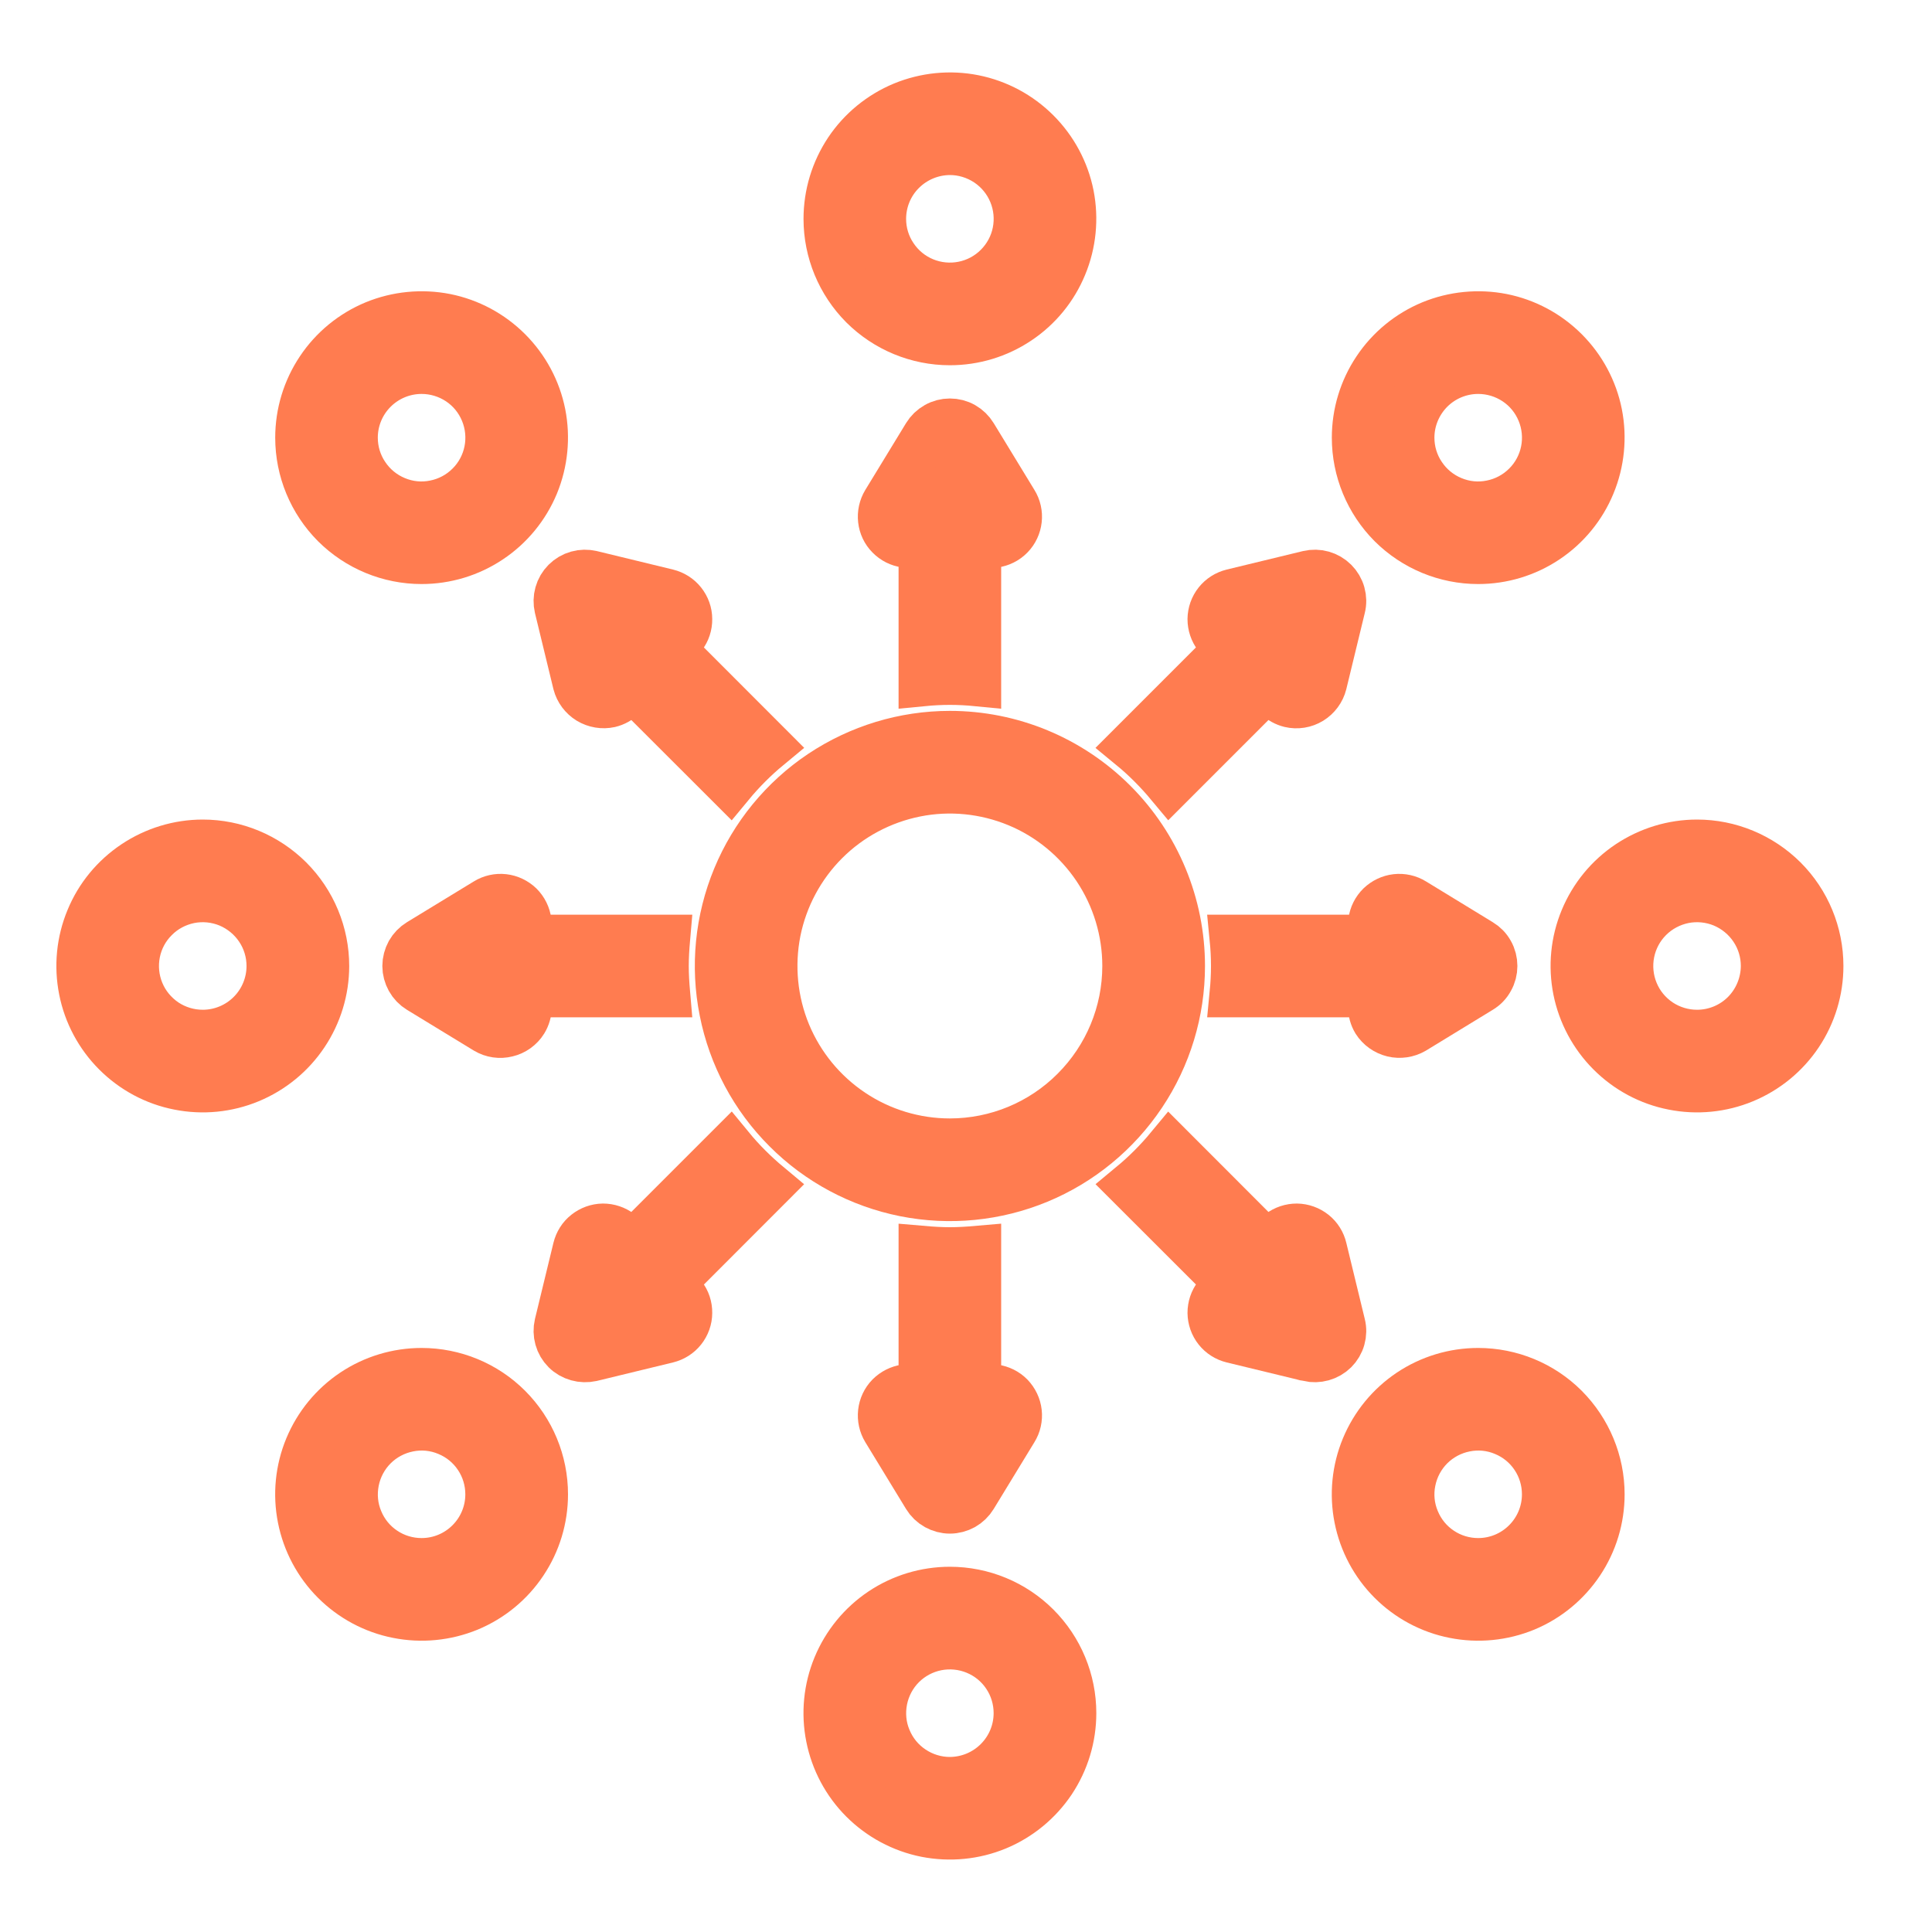
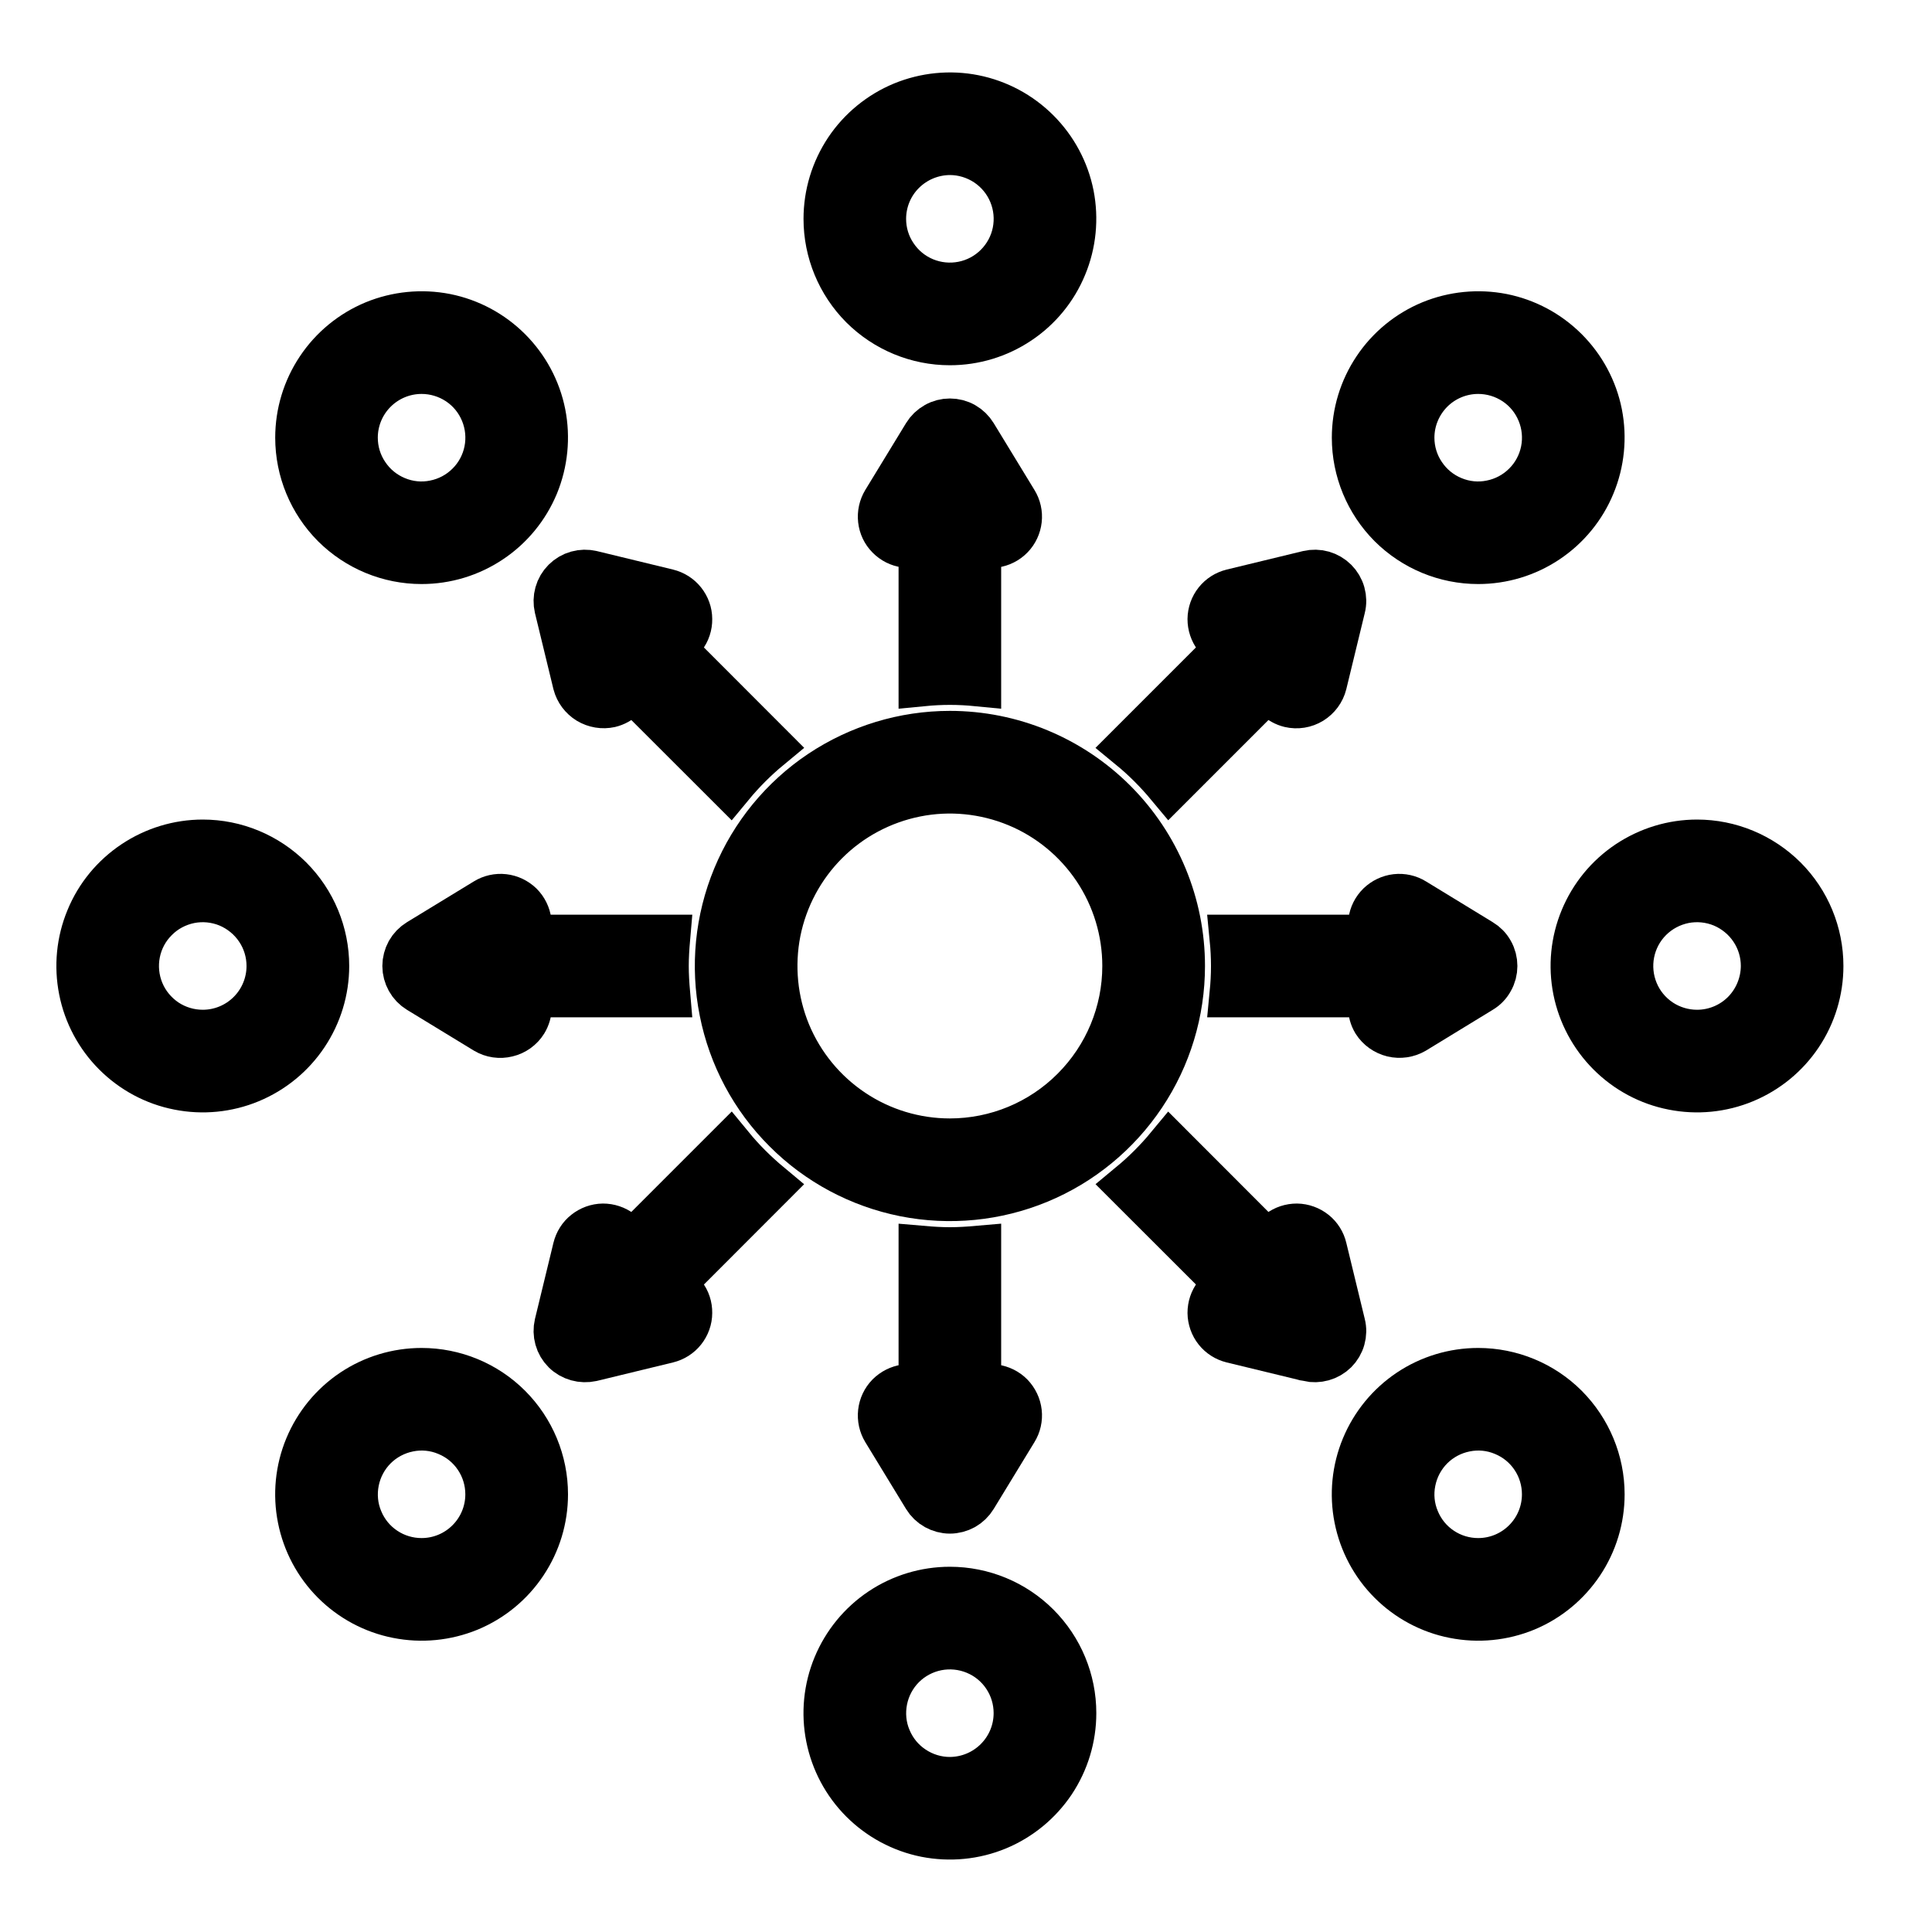
<svg xmlns="http://www.w3.org/2000/svg" viewBox="0 0 20 20" fill="none">
-   <path d="M9.833 3.531C10.084 3.531 10.328 3.457 10.536 3.318C10.745 3.179 10.907 2.981 11.002 2.75C11.098 2.519 11.123 2.264 11.075 2.019C11.026 1.773 10.905 1.548 10.728 1.371C10.551 1.194 10.326 1.073 10.08 1.024C9.835 0.975 9.58 1.001 9.349 1.096C9.118 1.192 8.92 1.354 8.781 1.562C8.642 1.771 8.568 2.015 8.568 2.266C8.568 2.601 8.701 2.923 8.938 3.161C9.176 3.398 9.498 3.531 9.833 3.531ZM9.833 1.562C9.972 1.562 10.108 1.604 10.224 1.681C10.339 1.758 10.43 1.868 10.483 1.997C10.536 2.125 10.55 2.266 10.523 2.403C10.496 2.539 10.429 2.664 10.33 2.763C10.232 2.861 10.107 2.928 9.97 2.955C9.834 2.982 9.693 2.968 9.564 2.915C9.436 2.862 9.326 2.772 9.249 2.656C9.171 2.541 9.13 2.405 9.13 2.266C9.13 2.079 9.204 1.9 9.336 1.769C9.468 1.637 9.647 1.563 9.833 1.562Z" fill="#FF7C50" stroke="#FF7C50" stroke-width="0.5" />
-   <path d="M17.568 8.734C17.317 8.734 17.073 8.809 16.864 8.948C16.656 9.087 16.494 9.284 16.398 9.516C16.302 9.747 16.277 10.001 16.326 10.247C16.375 10.492 16.496 10.718 16.673 10.895C16.85 11.072 17.075 11.193 17.321 11.241C17.566 11.29 17.821 11.265 18.052 11.169C18.283 11.073 18.481 10.911 18.62 10.703C18.759 10.495 18.833 10.25 18.833 10C18.833 9.664 18.7 9.342 18.463 9.105C18.225 8.868 17.903 8.734 17.568 8.734ZM17.568 10.703C17.429 10.703 17.293 10.662 17.177 10.585C17.061 10.507 16.971 10.398 16.918 10.269C16.865 10.141 16.851 9.999 16.878 9.863C16.905 9.726 16.972 9.601 17.07 9.503C17.169 9.404 17.294 9.338 17.43 9.31C17.567 9.283 17.708 9.297 17.837 9.35C17.965 9.404 18.075 9.494 18.152 9.609C18.23 9.725 18.271 9.861 18.271 10C18.27 10.186 18.196 10.365 18.065 10.497C17.933 10.629 17.754 10.703 17.568 10.703Z" fill="#FF7C50" stroke="#FF7C50" stroke-width="0.5" />
-   <path d="M2.099 8.734C1.849 8.734 1.604 8.809 1.396 8.948C1.188 9.087 1.025 9.284 0.93 9.516C0.834 9.747 0.809 10.001 0.858 10.247C0.906 10.492 1.027 10.718 1.204 10.895C1.381 11.072 1.606 11.193 1.852 11.241C2.097 11.29 2.352 11.265 2.583 11.169C2.814 11.073 3.012 10.911 3.151 10.703C3.29 10.495 3.365 10.25 3.365 10C3.365 9.664 3.231 9.342 2.994 9.105C2.756 8.868 2.435 8.734 2.099 8.734ZM2.099 10.703C1.96 10.703 1.824 10.662 1.708 10.585C1.593 10.507 1.502 10.398 1.449 10.269C1.396 10.141 1.382 9.999 1.409 9.863C1.436 9.726 1.503 9.601 1.602 9.503C1.7 9.404 1.825 9.338 1.962 9.31C2.098 9.283 2.239 9.297 2.368 9.35C2.496 9.404 2.606 9.494 2.683 9.609C2.761 9.725 2.802 9.861 2.802 10C2.802 10.186 2.728 10.365 2.596 10.497C2.464 10.629 2.285 10.703 2.099 10.703Z" fill="#FF7C50" stroke="#FF7C50" stroke-width="0.5" />
-   <path d="M4.364 5.796C4.615 5.796 4.859 5.722 5.067 5.583C5.276 5.444 5.438 5.246 5.534 5.015C5.629 4.784 5.654 4.529 5.606 4.284C5.557 4.038 5.436 3.813 5.259 3.636C5.082 3.459 4.857 3.338 4.611 3.289C4.366 3.241 4.111 3.266 3.88 3.361C3.649 3.457 3.451 3.619 3.312 3.828C3.173 4.036 3.099 4.28 3.099 4.531C3.099 4.866 3.232 5.188 3.469 5.426C3.707 5.663 4.029 5.796 4.364 5.796ZM4.364 3.828C4.503 3.828 4.639 3.869 4.755 3.946C4.871 4.023 4.961 4.133 5.014 4.262C5.067 4.39 5.081 4.532 5.054 4.668C5.027 4.804 4.96 4.93 4.861 5.028C4.763 5.126 4.638 5.193 4.501 5.22C4.365 5.248 4.224 5.234 4.095 5.18C3.967 5.127 3.857 5.037 3.78 4.921C3.702 4.806 3.661 4.67 3.661 4.531C3.661 4.344 3.735 4.166 3.867 4.034C3.999 3.902 4.178 3.828 4.364 3.828Z" fill="#FF7C50" stroke="#FF7C50" stroke-width="0.5" />
-   <path d="M15.302 5.796C15.553 5.796 15.797 5.722 16.005 5.583C16.213 5.444 16.376 5.246 16.471 5.015C16.567 4.784 16.592 4.529 16.544 4.284C16.495 4.038 16.374 3.813 16.197 3.636C16.02 3.459 15.795 3.338 15.549 3.289C15.304 3.241 15.049 3.266 14.818 3.361C14.587 3.457 14.389 3.619 14.25 3.828C14.111 4.036 14.037 4.28 14.037 4.531C14.037 4.866 14.17 5.188 14.407 5.426C14.645 5.663 14.967 5.796 15.302 5.796ZM15.302 3.828C15.441 3.828 15.577 3.869 15.693 3.946C15.809 4.023 15.899 4.133 15.952 4.262C16.005 4.39 16.019 4.532 15.992 4.668C15.965 4.804 15.898 4.93 15.799 5.028C15.701 5.126 15.576 5.193 15.439 5.22C15.303 5.248 15.162 5.234 15.033 5.18C14.905 5.127 14.795 5.037 14.718 4.921C14.64 4.806 14.599 4.67 14.599 4.531C14.599 4.344 14.674 4.166 14.805 4.034C14.937 3.902 15.116 3.828 15.302 3.828Z" fill="#FF7C50" stroke="#FF7C50" stroke-width="0.5" />
-   <path d="M9.833 16.469C9.583 16.469 9.338 16.543 9.13 16.682C8.922 16.821 8.76 17.019 8.664 17.25C8.568 17.481 8.543 17.736 8.592 17.981C8.641 18.227 8.761 18.452 8.938 18.629C9.115 18.806 9.341 18.927 9.586 18.976C9.832 19.024 10.086 19 10.318 18.904C10.549 18.808 10.746 18.646 10.886 18.438C11.025 18.229 11.099 17.985 11.099 17.734C11.099 17.399 10.966 17.077 10.728 16.839C10.491 16.602 10.169 16.469 9.833 16.469ZM9.833 18.438C9.694 18.438 9.558 18.396 9.443 18.319C9.327 18.242 9.237 18.132 9.184 18.003C9.13 17.875 9.117 17.734 9.144 17.597C9.171 17.461 9.238 17.335 9.336 17.237C9.434 17.139 9.56 17.072 9.696 17.045C9.832 17.018 9.974 17.032 10.102 17.085C10.231 17.138 10.341 17.228 10.418 17.344C10.495 17.459 10.536 17.595 10.536 17.734C10.536 17.921 10.462 18.099 10.33 18.231C10.198 18.363 10.02 18.437 9.833 18.438Z" fill="#FF7C50" stroke="#FF7C50" stroke-width="0.5" />
-   <path d="M4.364 14.204C4.114 14.204 3.869 14.278 3.661 14.417C3.453 14.556 3.291 14.754 3.195 14.985C3.099 15.216 3.074 15.471 3.123 15.716C3.172 15.962 3.292 16.187 3.469 16.364C3.646 16.541 3.872 16.662 4.117 16.71C4.363 16.759 4.617 16.734 4.849 16.639C5.08 16.543 5.278 16.381 5.417 16.172C5.556 15.964 5.63 15.72 5.63 15.469C5.63 15.134 5.497 14.812 5.259 14.574C5.022 14.337 4.7 14.204 4.364 14.204ZM4.364 16.172C4.225 16.172 4.089 16.131 3.974 16.054C3.858 15.977 3.768 15.867 3.715 15.738C3.661 15.61 3.648 15.469 3.675 15.332C3.702 15.196 3.769 15.07 3.867 14.972C3.965 14.874 4.091 14.807 4.227 14.78C4.363 14.752 4.505 14.766 4.633 14.82C4.762 14.873 4.872 14.963 4.949 15.079C5.026 15.194 5.067 15.33 5.067 15.469C5.067 15.656 4.993 15.834 4.861 15.966C4.729 16.098 4.551 16.172 4.364 16.172Z" fill="#FF7C50" stroke="#FF7C50" stroke-width="0.5" />
-   <path d="M15.302 14.204C15.052 14.204 14.807 14.278 14.599 14.417C14.391 14.556 14.229 14.754 14.133 14.985C14.037 15.216 14.012 15.471 14.061 15.716C14.11 15.962 14.23 16.187 14.407 16.364C14.584 16.541 14.81 16.662 15.055 16.71C15.301 16.759 15.555 16.734 15.787 16.639C16.018 16.543 16.215 16.381 16.355 16.172C16.494 15.964 16.568 15.72 16.568 15.469C16.568 15.134 16.434 14.812 16.197 14.574C15.96 14.337 15.638 14.204 15.302 14.204ZM15.302 16.172C15.163 16.172 15.027 16.131 14.912 16.054C14.796 15.977 14.706 15.867 14.653 15.738C14.599 15.61 14.585 15.469 14.613 15.332C14.64 15.196 14.707 15.07 14.805 14.972C14.903 14.874 15.029 14.807 15.165 14.78C15.302 14.752 15.443 14.766 15.571 14.82C15.7 14.873 15.81 14.963 15.887 15.079C15.964 15.194 16.005 15.33 16.005 15.469C16.005 15.656 15.931 15.834 15.799 15.966C15.667 16.098 15.489 16.172 15.302 16.172Z" fill="#FF7C50" stroke="#FF7C50" stroke-width="0.5" />
-   <path d="M5.972 7.075C5.991 7.147 6.037 7.208 6.1 7.247C6.164 7.285 6.239 7.298 6.312 7.282C6.361 7.27 6.406 7.245 6.442 7.21C6.478 7.174 6.503 7.13 6.516 7.081L7.557 8.121C7.676 7.977 7.81 7.843 7.954 7.724L6.914 6.683C6.974 6.667 7.028 6.632 7.066 6.582C7.104 6.532 7.124 6.471 7.123 6.409C7.123 6.346 7.101 6.286 7.062 6.237C7.023 6.188 6.969 6.154 6.908 6.139L6.121 5.948C6.074 5.937 6.025 5.938 5.979 5.951C5.932 5.964 5.89 5.989 5.856 6.023C5.822 6.057 5.797 6.099 5.784 6.146C5.771 6.192 5.77 6.241 5.781 6.288L5.972 7.075Z" fill="#FF7C50" stroke="#FF7C50" stroke-width="0.5" />
-   <path d="M13.694 12.925C13.68 12.864 13.645 12.809 13.597 12.771C13.548 12.732 13.487 12.71 13.425 12.709C13.362 12.709 13.301 12.729 13.251 12.767C13.202 12.805 13.166 12.858 13.15 12.919L12.11 11.878C11.99 12.023 11.857 12.156 11.712 12.276L12.753 13.316C12.692 13.332 12.639 13.368 12.601 13.418C12.563 13.467 12.543 13.528 12.543 13.591C12.544 13.653 12.565 13.714 12.604 13.763C12.643 13.812 12.697 13.846 12.758 13.861C12.758 13.861 13.545 14.051 13.546 14.052C13.593 14.062 13.641 14.061 13.688 14.048C13.734 14.035 13.776 14.011 13.811 13.977C13.845 13.943 13.87 13.901 13.883 13.854C13.896 13.808 13.897 13.759 13.885 13.712L13.694 12.925Z" fill="#FF7C50" stroke="#FF7C50" stroke-width="0.5" />
-   <path d="M14.245 10.568C14.285 10.631 14.348 10.675 14.42 10.693C14.492 10.71 14.568 10.699 14.632 10.662L15.323 10.24C15.365 10.215 15.399 10.18 15.422 10.137C15.446 10.095 15.458 10.048 15.458 10C15.458 9.952 15.446 9.904 15.422 9.862C15.399 9.82 15.365 9.785 15.323 9.76L14.632 9.338C14.579 9.305 14.516 9.291 14.454 9.298C14.392 9.305 14.334 9.333 14.289 9.376C14.244 9.42 14.215 9.478 14.207 9.54C14.199 9.602 14.212 9.665 14.243 9.719H12.772C12.781 9.811 12.786 9.905 12.786 10C12.786 10.095 12.781 10.188 12.772 10.281H14.243C14.218 10.325 14.204 10.374 14.205 10.425C14.205 10.475 14.219 10.525 14.245 10.568Z" fill="#FF7C50" stroke="#FF7C50" stroke-width="0.5" />
-   <path d="M9.833 7.047C9.928 7.047 10.022 7.052 10.114 7.061V5.591C10.168 5.622 10.232 5.635 10.294 5.627C10.356 5.618 10.413 5.59 10.457 5.545C10.501 5.5 10.528 5.442 10.535 5.38C10.542 5.318 10.528 5.255 10.495 5.202L10.073 4.51C10.048 4.469 10.013 4.435 9.971 4.411C9.929 4.387 9.881 4.375 9.833 4.375C9.785 4.375 9.738 4.387 9.696 4.411C9.653 4.435 9.618 4.469 9.593 4.51L9.171 5.202C9.139 5.255 9.125 5.318 9.132 5.38C9.139 5.442 9.166 5.5 9.21 5.544C9.254 5.589 9.311 5.618 9.373 5.626C9.435 5.634 9.498 5.622 9.552 5.59V7.061C9.645 7.052 9.738 7.047 9.833 7.047Z" fill="#FF7C50" stroke="#FF7C50" stroke-width="0.5" />
-   <path d="M12.11 8.121L13.15 7.081C13.163 7.13 13.189 7.174 13.225 7.21C13.261 7.245 13.306 7.27 13.355 7.282C13.427 7.299 13.503 7.287 13.567 7.248C13.63 7.209 13.676 7.147 13.694 7.075L13.885 6.288C13.897 6.241 13.896 6.192 13.883 6.146C13.87 6.099 13.845 6.057 13.811 6.023C13.777 5.989 13.734 5.964 13.688 5.951C13.642 5.938 13.593 5.937 13.546 5.948L12.758 6.139C12.697 6.154 12.643 6.188 12.604 6.237C12.565 6.286 12.544 6.346 12.543 6.409C12.543 6.471 12.563 6.532 12.601 6.582C12.639 6.632 12.692 6.667 12.753 6.683L11.712 7.724C11.857 7.843 11.99 7.977 12.11 8.121Z" fill="#FF7C50" stroke="#FF7C50" stroke-width="0.5" />
-   <path d="M9.833 7.609C9.36 7.609 8.898 7.75 8.505 8.012C8.112 8.275 7.806 8.648 7.625 9.085C7.444 9.522 7.396 10.003 7.489 10.466C7.581 10.93 7.808 11.356 8.143 11.69C8.477 12.025 8.903 12.252 9.367 12.345C9.831 12.437 10.311 12.39 10.748 12.209C11.185 12.028 11.558 11.721 11.821 11.328C12.084 10.935 12.224 10.473 12.224 10C12.224 9.366 11.972 8.758 11.524 8.31C11.075 7.861 10.467 7.609 9.833 7.609ZM9.833 11.828C9.472 11.828 9.118 11.721 8.818 11.52C8.517 11.319 8.283 11.034 8.144 10.7C8.006 10.366 7.97 9.998 8.04 9.643C8.111 9.289 8.285 8.963 8.541 8.707C8.796 8.452 9.122 8.278 9.477 8.207C9.831 8.136 10.199 8.173 10.533 8.311C10.867 8.449 11.152 8.684 11.353 8.984C11.554 9.285 11.661 9.638 11.661 10C11.661 10.485 11.468 10.949 11.125 11.292C10.783 11.635 10.318 11.828 9.833 11.828Z" fill="#FF7C50" stroke="#FF7C50" stroke-width="0.5" />
-   <path d="M5.423 9.719C5.455 9.665 5.468 9.602 5.459 9.54C5.451 9.478 5.422 9.42 5.378 9.376C5.333 9.333 5.275 9.305 5.213 9.298C5.151 9.291 5.088 9.305 5.035 9.338L4.343 9.76C4.302 9.785 4.268 9.82 4.244 9.862C4.221 9.904 4.208 9.952 4.208 10C4.208 10.048 4.221 10.095 4.244 10.137C4.268 10.18 4.302 10.215 4.343 10.24L5.035 10.662C5.099 10.7 5.175 10.711 5.247 10.693C5.319 10.676 5.382 10.631 5.421 10.568C5.447 10.525 5.462 10.475 5.462 10.425C5.462 10.374 5.449 10.325 5.423 10.281H6.894C6.886 10.188 6.88 10.095 6.88 10C6.88 9.905 6.886 9.811 6.894 9.719H5.423Z" fill="#FF7C50" stroke="#FF7C50" stroke-width="0.5" />
-   <path d="M7.557 11.878L6.516 12.919C6.5 12.858 6.465 12.805 6.415 12.767C6.365 12.729 6.304 12.709 6.242 12.709C6.179 12.71 6.119 12.732 6.07 12.771C6.021 12.809 5.987 12.864 5.972 12.925L5.781 13.712C5.77 13.759 5.771 13.808 5.784 13.854C5.797 13.901 5.822 13.943 5.856 13.977C5.89 14.011 5.933 14.035 5.979 14.048C6.025 14.061 6.074 14.062 6.121 14.052L6.908 13.861C6.969 13.846 7.023 13.812 7.062 13.763C7.101 13.714 7.123 13.653 7.123 13.591C7.124 13.528 7.104 13.467 7.066 13.418C7.028 13.368 6.974 13.332 6.914 13.317L7.954 12.276C7.81 12.156 7.676 12.023 7.557 11.878Z" fill="#FF7C50" stroke="#FF7C50" stroke-width="0.5" />
-   <path d="M9.833 12.954C9.738 12.954 9.645 12.948 9.552 12.94V14.41C9.498 14.379 9.435 14.366 9.373 14.374C9.311 14.383 9.254 14.412 9.21 14.456C9.166 14.501 9.139 14.559 9.132 14.621C9.125 14.683 9.139 14.746 9.171 14.799L9.593 15.491C9.618 15.532 9.653 15.566 9.696 15.59C9.738 15.613 9.785 15.626 9.833 15.626C9.881 15.626 9.929 15.613 9.971 15.59C10.013 15.566 10.048 15.532 10.073 15.491L10.495 14.799C10.528 14.746 10.542 14.683 10.535 14.621C10.528 14.559 10.5 14.501 10.457 14.456C10.413 14.411 10.355 14.383 10.293 14.374C10.231 14.366 10.168 14.379 10.114 14.41V12.94C10.022 12.948 9.928 12.954 9.833 12.954Z" fill="#FF7C50" stroke="#FF7C50" stroke-width="0.5" />
+   <path d="M9.833 3.531C10.084 3.531 10.328 3.457 10.536 3.318C10.745 3.179 10.907 2.981 11.002 2.75C11.098 2.519 11.123 2.264 11.075 2.019C11.026 1.773 10.905 1.548 10.728 1.371C10.551 1.194 10.326 1.073 10.08 1.024C9.835 0.975 9.58 1.001 9.349 1.096C9.118 1.192 8.92 1.354 8.781 1.562C8.642 1.771 8.568 2.015 8.568 2.266C8.568 2.601 8.701 2.923 8.938 3.161C9.176 3.398 9.498 3.531 9.833 3.531ZM9.833 1.562C9.972 1.562 10.108 1.604 10.224 1.681C10.339 1.758 10.43 1.868 10.483 1.997C10.536 2.125 10.55 2.266 10.523 2.403C10.496 2.539 10.429 2.664 10.33 2.763C10.232 2.861 10.107 2.928 9.97 2.955C9.834 2.982 9.693 2.968 9.564 2.915C9.436 2.862 9.326 2.772 9.249 2.656C9.171 2.541 9.13 2.405 9.13 2.266C9.13 2.079 9.204 1.9 9.336 1.769C9.468 1.637 9.647 1.563 9.833 1.562Z" fill="currentColor" stroke="currentColor" stroke-width="0.5" />
+   <path d="M17.568 8.734C17.317 8.734 17.073 8.809 16.864 8.948C16.656 9.087 16.494 9.284 16.398 9.516C16.302 9.747 16.277 10.001 16.326 10.247C16.375 10.492 16.496 10.718 16.673 10.895C16.85 11.072 17.075 11.193 17.321 11.241C17.566 11.29 17.821 11.265 18.052 11.169C18.283 11.073 18.481 10.911 18.62 10.703C18.759 10.495 18.833 10.25 18.833 10C18.833 9.664 18.7 9.342 18.463 9.105C18.225 8.868 17.903 8.734 17.568 8.734ZM17.568 10.703C17.429 10.703 17.293 10.662 17.177 10.585C17.061 10.507 16.971 10.398 16.918 10.269C16.865 10.141 16.851 9.999 16.878 9.863C16.905 9.726 16.972 9.601 17.07 9.503C17.169 9.404 17.294 9.338 17.43 9.31C17.567 9.283 17.708 9.297 17.837 9.35C17.965 9.404 18.075 9.494 18.152 9.609C18.23 9.725 18.271 9.861 18.271 10C18.27 10.186 18.196 10.365 18.065 10.497C17.933 10.629 17.754 10.703 17.568 10.703Z" fill="currentColor" stroke="currentColor" stroke-width="0.5" />
+   <path d="M2.099 8.734C1.849 8.734 1.604 8.809 1.396 8.948C1.188 9.087 1.025 9.284 0.93 9.516C0.834 9.747 0.809 10.001 0.858 10.247C0.906 10.492 1.027 10.718 1.204 10.895C1.381 11.072 1.606 11.193 1.852 11.241C2.097 11.29 2.352 11.265 2.583 11.169C2.814 11.073 3.012 10.911 3.151 10.703C3.29 10.495 3.365 10.25 3.365 10C3.365 9.664 3.231 9.342 2.994 9.105C2.756 8.868 2.435 8.734 2.099 8.734ZM2.099 10.703C1.96 10.703 1.824 10.662 1.708 10.585C1.593 10.507 1.502 10.398 1.449 10.269C1.396 10.141 1.382 9.999 1.409 9.863C1.436 9.726 1.503 9.601 1.602 9.503C1.7 9.404 1.825 9.338 1.962 9.31C2.098 9.283 2.239 9.297 2.368 9.35C2.496 9.404 2.606 9.494 2.683 9.609C2.761 9.725 2.802 9.861 2.802 10C2.802 10.186 2.728 10.365 2.596 10.497C2.464 10.629 2.285 10.703 2.099 10.703Z" fill="currentColor" stroke="currentColor" stroke-width="0.5" />
+   <path d="M4.364 5.796C4.615 5.796 4.859 5.722 5.067 5.583C5.276 5.444 5.438 5.246 5.534 5.015C5.629 4.784 5.654 4.529 5.606 4.284C5.557 4.038 5.436 3.813 5.259 3.636C5.082 3.459 4.857 3.338 4.611 3.289C4.366 3.241 4.111 3.266 3.88 3.361C3.649 3.457 3.451 3.619 3.312 3.828C3.173 4.036 3.099 4.28 3.099 4.531C3.099 4.866 3.232 5.188 3.469 5.426C3.707 5.663 4.029 5.796 4.364 5.796ZM4.364 3.828C4.503 3.828 4.639 3.869 4.755 3.946C4.871 4.023 4.961 4.133 5.014 4.262C5.067 4.39 5.081 4.532 5.054 4.668C5.027 4.804 4.96 4.93 4.861 5.028C4.763 5.126 4.638 5.193 4.501 5.22C4.365 5.248 4.224 5.234 4.095 5.18C3.967 5.127 3.857 5.037 3.78 4.921C3.702 4.806 3.661 4.67 3.661 4.531C3.661 4.344 3.735 4.166 3.867 4.034C3.999 3.902 4.178 3.828 4.364 3.828Z" fill="currentColor" stroke="currentColor" stroke-width="0.5" />
+   <path d="M15.302 5.796C15.553 5.796 15.797 5.722 16.005 5.583C16.213 5.444 16.376 5.246 16.471 5.015C16.567 4.784 16.592 4.529 16.544 4.284C16.495 4.038 16.374 3.813 16.197 3.636C16.02 3.459 15.795 3.338 15.549 3.289C15.304 3.241 15.049 3.266 14.818 3.361C14.587 3.457 14.389 3.619 14.25 3.828C14.111 4.036 14.037 4.28 14.037 4.531C14.037 4.866 14.17 5.188 14.407 5.426C14.645 5.663 14.967 5.796 15.302 5.796ZM15.302 3.828C15.441 3.828 15.577 3.869 15.693 3.946C15.809 4.023 15.899 4.133 15.952 4.262C16.005 4.39 16.019 4.532 15.992 4.668C15.965 4.804 15.898 4.93 15.799 5.028C15.701 5.126 15.576 5.193 15.439 5.22C15.303 5.248 15.162 5.234 15.033 5.18C14.905 5.127 14.795 5.037 14.718 4.921C14.64 4.806 14.599 4.67 14.599 4.531C14.599 4.344 14.674 4.166 14.805 4.034C14.937 3.902 15.116 3.828 15.302 3.828Z" fill="currentColor" stroke="currentColor" stroke-width="0.5" />
+   <path d="M9.833 16.469C9.583 16.469 9.338 16.543 9.13 16.682C8.922 16.821 8.76 17.019 8.664 17.25C8.568 17.481 8.543 17.736 8.592 17.981C8.641 18.227 8.761 18.452 8.938 18.629C9.115 18.806 9.341 18.927 9.586 18.976C9.832 19.024 10.086 19 10.318 18.904C10.549 18.808 10.746 18.646 10.886 18.438C11.025 18.229 11.099 17.985 11.099 17.734C11.099 17.399 10.966 17.077 10.728 16.839C10.491 16.602 10.169 16.469 9.833 16.469ZM9.833 18.438C9.694 18.438 9.558 18.396 9.443 18.319C9.327 18.242 9.237 18.132 9.184 18.003C9.13 17.875 9.117 17.734 9.144 17.597C9.171 17.461 9.238 17.335 9.336 17.237C9.434 17.139 9.56 17.072 9.696 17.045C9.832 17.018 9.974 17.032 10.102 17.085C10.231 17.138 10.341 17.228 10.418 17.344C10.495 17.459 10.536 17.595 10.536 17.734C10.536 17.921 10.462 18.099 10.33 18.231C10.198 18.363 10.02 18.437 9.833 18.438Z" fill="currentColor" stroke="currentColor" stroke-width="0.5" />
+   <path d="M4.364 14.204C4.114 14.204 3.869 14.278 3.661 14.417C3.453 14.556 3.291 14.754 3.195 14.985C3.099 15.216 3.074 15.471 3.123 15.716C3.172 15.962 3.292 16.187 3.469 16.364C3.646 16.541 3.872 16.662 4.117 16.71C4.363 16.759 4.617 16.734 4.849 16.639C5.08 16.543 5.278 16.381 5.417 16.172C5.556 15.964 5.63 15.72 5.63 15.469C5.63 15.134 5.497 14.812 5.259 14.574C5.022 14.337 4.7 14.204 4.364 14.204ZM4.364 16.172C4.225 16.172 4.089 16.131 3.974 16.054C3.858 15.977 3.768 15.867 3.715 15.738C3.661 15.61 3.648 15.469 3.675 15.332C3.702 15.196 3.769 15.07 3.867 14.972C3.965 14.874 4.091 14.807 4.227 14.78C4.363 14.752 4.505 14.766 4.633 14.82C4.762 14.873 4.872 14.963 4.949 15.079C5.026 15.194 5.067 15.33 5.067 15.469C5.067 15.656 4.993 15.834 4.861 15.966C4.729 16.098 4.551 16.172 4.364 16.172Z" fill="currentColor" stroke="currentColor" stroke-width="0.5" />
+   <path d="M15.302 14.204C15.052 14.204 14.807 14.278 14.599 14.417C14.391 14.556 14.229 14.754 14.133 14.985C14.037 15.216 14.012 15.471 14.061 15.716C14.11 15.962 14.23 16.187 14.407 16.364C14.584 16.541 14.81 16.662 15.055 16.71C15.301 16.759 15.555 16.734 15.787 16.639C16.018 16.543 16.215 16.381 16.355 16.172C16.494 15.964 16.568 15.72 16.568 15.469C16.568 15.134 16.434 14.812 16.197 14.574C15.96 14.337 15.638 14.204 15.302 14.204ZM15.302 16.172C15.163 16.172 15.027 16.131 14.912 16.054C14.796 15.977 14.706 15.867 14.653 15.738C14.599 15.61 14.585 15.469 14.613 15.332C14.64 15.196 14.707 15.07 14.805 14.972C14.903 14.874 15.029 14.807 15.165 14.78C15.302 14.752 15.443 14.766 15.571 14.82C15.7 14.873 15.81 14.963 15.887 15.079C15.964 15.194 16.005 15.33 16.005 15.469C16.005 15.656 15.931 15.834 15.799 15.966C15.667 16.098 15.489 16.172 15.302 16.172Z" fill="currentColor" stroke="currentColor" stroke-width="0.5" />
+   <path d="M5.972 7.075C5.991 7.147 6.037 7.208 6.1 7.247C6.164 7.285 6.239 7.298 6.312 7.282C6.361 7.27 6.406 7.245 6.442 7.21C6.478 7.174 6.503 7.13 6.516 7.081L7.557 8.121C7.676 7.977 7.81 7.843 7.954 7.724L6.914 6.683C6.974 6.667 7.028 6.632 7.066 6.582C7.104 6.532 7.124 6.471 7.123 6.409C7.123 6.346 7.101 6.286 7.062 6.237C7.023 6.188 6.969 6.154 6.908 6.139L6.121 5.948C6.074 5.937 6.025 5.938 5.979 5.951C5.932 5.964 5.89 5.989 5.856 6.023C5.822 6.057 5.797 6.099 5.784 6.146C5.771 6.192 5.77 6.241 5.781 6.288L5.972 7.075Z" fill="currentColor" stroke="currentColor" stroke-width="0.5" />
+   <path d="M13.694 12.925C13.68 12.864 13.645 12.809 13.597 12.771C13.548 12.732 13.487 12.71 13.425 12.709C13.362 12.709 13.301 12.729 13.251 12.767C13.202 12.805 13.166 12.858 13.15 12.919L12.11 11.878C11.99 12.023 11.857 12.156 11.712 12.276L12.753 13.316C12.692 13.332 12.639 13.368 12.601 13.418C12.563 13.467 12.543 13.528 12.543 13.591C12.544 13.653 12.565 13.714 12.604 13.763C12.643 13.812 12.697 13.846 12.758 13.861C12.758 13.861 13.545 14.051 13.546 14.052C13.593 14.062 13.641 14.061 13.688 14.048C13.734 14.035 13.776 14.011 13.811 13.977C13.845 13.943 13.87 13.901 13.883 13.854C13.896 13.808 13.897 13.759 13.885 13.712L13.694 12.925Z" fill="currentColor" stroke="currentColor" stroke-width="0.5" />
+   <path d="M14.245 10.568C14.285 10.631 14.348 10.675 14.42 10.693C14.492 10.71 14.568 10.699 14.632 10.662L15.323 10.24C15.365 10.215 15.399 10.18 15.422 10.137C15.446 10.095 15.458 10.048 15.458 10C15.458 9.952 15.446 9.904 15.422 9.862C15.399 9.82 15.365 9.785 15.323 9.76L14.632 9.338C14.579 9.305 14.516 9.291 14.454 9.298C14.392 9.305 14.334 9.333 14.289 9.376C14.244 9.42 14.215 9.478 14.207 9.54C14.199 9.602 14.212 9.665 14.243 9.719H12.772C12.781 9.811 12.786 9.905 12.786 10C12.786 10.095 12.781 10.188 12.772 10.281H14.243C14.218 10.325 14.204 10.374 14.205 10.425C14.205 10.475 14.219 10.525 14.245 10.568Z" fill="currentColor" stroke="currentColor" stroke-width="0.5" />
+   <path d="M9.833 7.047C9.928 7.047 10.022 7.052 10.114 7.061V5.591C10.168 5.622 10.232 5.635 10.294 5.627C10.356 5.618 10.413 5.59 10.457 5.545C10.501 5.5 10.528 5.442 10.535 5.38C10.542 5.318 10.528 5.255 10.495 5.202L10.073 4.51C10.048 4.469 10.013 4.435 9.971 4.411C9.929 4.387 9.881 4.375 9.833 4.375C9.785 4.375 9.738 4.387 9.696 4.411C9.653 4.435 9.618 4.469 9.593 4.51L9.171 5.202C9.139 5.255 9.125 5.318 9.132 5.38C9.139 5.442 9.166 5.5 9.21 5.544C9.254 5.589 9.311 5.618 9.373 5.626C9.435 5.634 9.498 5.622 9.552 5.59V7.061C9.645 7.052 9.738 7.047 9.833 7.047Z" fill="currentColor" stroke="currentColor" stroke-width="0.5" />
+   <path d="M12.11 8.121L13.15 7.081C13.163 7.13 13.189 7.174 13.225 7.21C13.261 7.245 13.306 7.27 13.355 7.282C13.427 7.299 13.503 7.287 13.567 7.248C13.63 7.209 13.676 7.147 13.694 7.075L13.885 6.288C13.897 6.241 13.896 6.192 13.883 6.146C13.87 6.099 13.845 6.057 13.811 6.023C13.777 5.989 13.734 5.964 13.688 5.951C13.642 5.938 13.593 5.937 13.546 5.948L12.758 6.139C12.697 6.154 12.643 6.188 12.604 6.237C12.565 6.286 12.544 6.346 12.543 6.409C12.543 6.471 12.563 6.532 12.601 6.582C12.639 6.632 12.692 6.667 12.753 6.683L11.712 7.724C11.857 7.843 11.99 7.977 12.11 8.121Z" fill="currentColor" stroke="currentColor" stroke-width="0.5" />
+   <path d="M9.833 7.609C9.36 7.609 8.898 7.75 8.505 8.012C8.112 8.275 7.806 8.648 7.625 9.085C7.444 9.522 7.396 10.003 7.489 10.466C7.581 10.93 7.808 11.356 8.143 11.69C8.477 12.025 8.903 12.252 9.367 12.345C9.831 12.437 10.311 12.39 10.748 12.209C11.185 12.028 11.558 11.721 11.821 11.328C12.084 10.935 12.224 10.473 12.224 10C12.224 9.366 11.972 8.758 11.524 8.31C11.075 7.861 10.467 7.609 9.833 7.609ZM9.833 11.828C9.472 11.828 9.118 11.721 8.818 11.52C8.517 11.319 8.283 11.034 8.144 10.7C8.006 10.366 7.97 9.998 8.04 9.643C8.111 9.289 8.285 8.963 8.541 8.707C8.796 8.452 9.122 8.278 9.477 8.207C9.831 8.136 10.199 8.173 10.533 8.311C10.867 8.449 11.152 8.684 11.353 8.984C11.554 9.285 11.661 9.638 11.661 10C11.661 10.485 11.468 10.949 11.125 11.292C10.783 11.635 10.318 11.828 9.833 11.828Z" fill="currentColor" stroke="currentColor" stroke-width="0.5" />
+   <path d="M5.423 9.719C5.455 9.665 5.468 9.602 5.459 9.54C5.451 9.478 5.422 9.42 5.378 9.376C5.333 9.333 5.275 9.305 5.213 9.298C5.151 9.291 5.088 9.305 5.035 9.338L4.343 9.76C4.302 9.785 4.268 9.82 4.244 9.862C4.221 9.904 4.208 9.952 4.208 10C4.208 10.048 4.221 10.095 4.244 10.137C4.268 10.18 4.302 10.215 4.343 10.24L5.035 10.662C5.099 10.7 5.175 10.711 5.247 10.693C5.319 10.676 5.382 10.631 5.421 10.568C5.447 10.525 5.462 10.475 5.462 10.425C5.462 10.374 5.449 10.325 5.423 10.281H6.894C6.886 10.188 6.88 10.095 6.88 10C6.88 9.905 6.886 9.811 6.894 9.719H5.423Z" fill="currentColor" stroke="currentColor" stroke-width="0.5" />
+   <path d="M7.557 11.878L6.516 12.919C6.5 12.858 6.465 12.805 6.415 12.767C6.365 12.729 6.304 12.709 6.242 12.709C6.179 12.71 6.119 12.732 6.07 12.771C6.021 12.809 5.987 12.864 5.972 12.925L5.781 13.712C5.77 13.759 5.771 13.808 5.784 13.854C5.797 13.901 5.822 13.943 5.856 13.977C5.89 14.011 5.933 14.035 5.979 14.048C6.025 14.061 6.074 14.062 6.121 14.052L6.908 13.861C6.969 13.846 7.023 13.812 7.062 13.763C7.101 13.714 7.123 13.653 7.123 13.591C7.124 13.528 7.104 13.467 7.066 13.418C7.028 13.368 6.974 13.332 6.914 13.317L7.954 12.276C7.81 12.156 7.676 12.023 7.557 11.878Z" fill="currentColor" stroke="currentColor" stroke-width="0.5" />
+   <path d="M9.833 12.954C9.738 12.954 9.645 12.948 9.552 12.94V14.41C9.498 14.379 9.435 14.366 9.373 14.374C9.311 14.383 9.254 14.412 9.21 14.456C9.166 14.501 9.139 14.559 9.132 14.621C9.125 14.683 9.139 14.746 9.171 14.799L9.593 15.491C9.618 15.532 9.653 15.566 9.696 15.59C9.738 15.613 9.785 15.626 9.833 15.626C9.881 15.626 9.929 15.613 9.971 15.59C10.013 15.566 10.048 15.532 10.073 15.491L10.495 14.799C10.528 14.746 10.542 14.683 10.535 14.621C10.528 14.559 10.5 14.501 10.457 14.456C10.413 14.411 10.355 14.383 10.293 14.374C10.231 14.366 10.168 14.379 10.114 14.41V12.94C10.022 12.948 9.928 12.954 9.833 12.954Z" fill="currentColor" stroke="currentColor" stroke-width="0.5" />
</svg>
